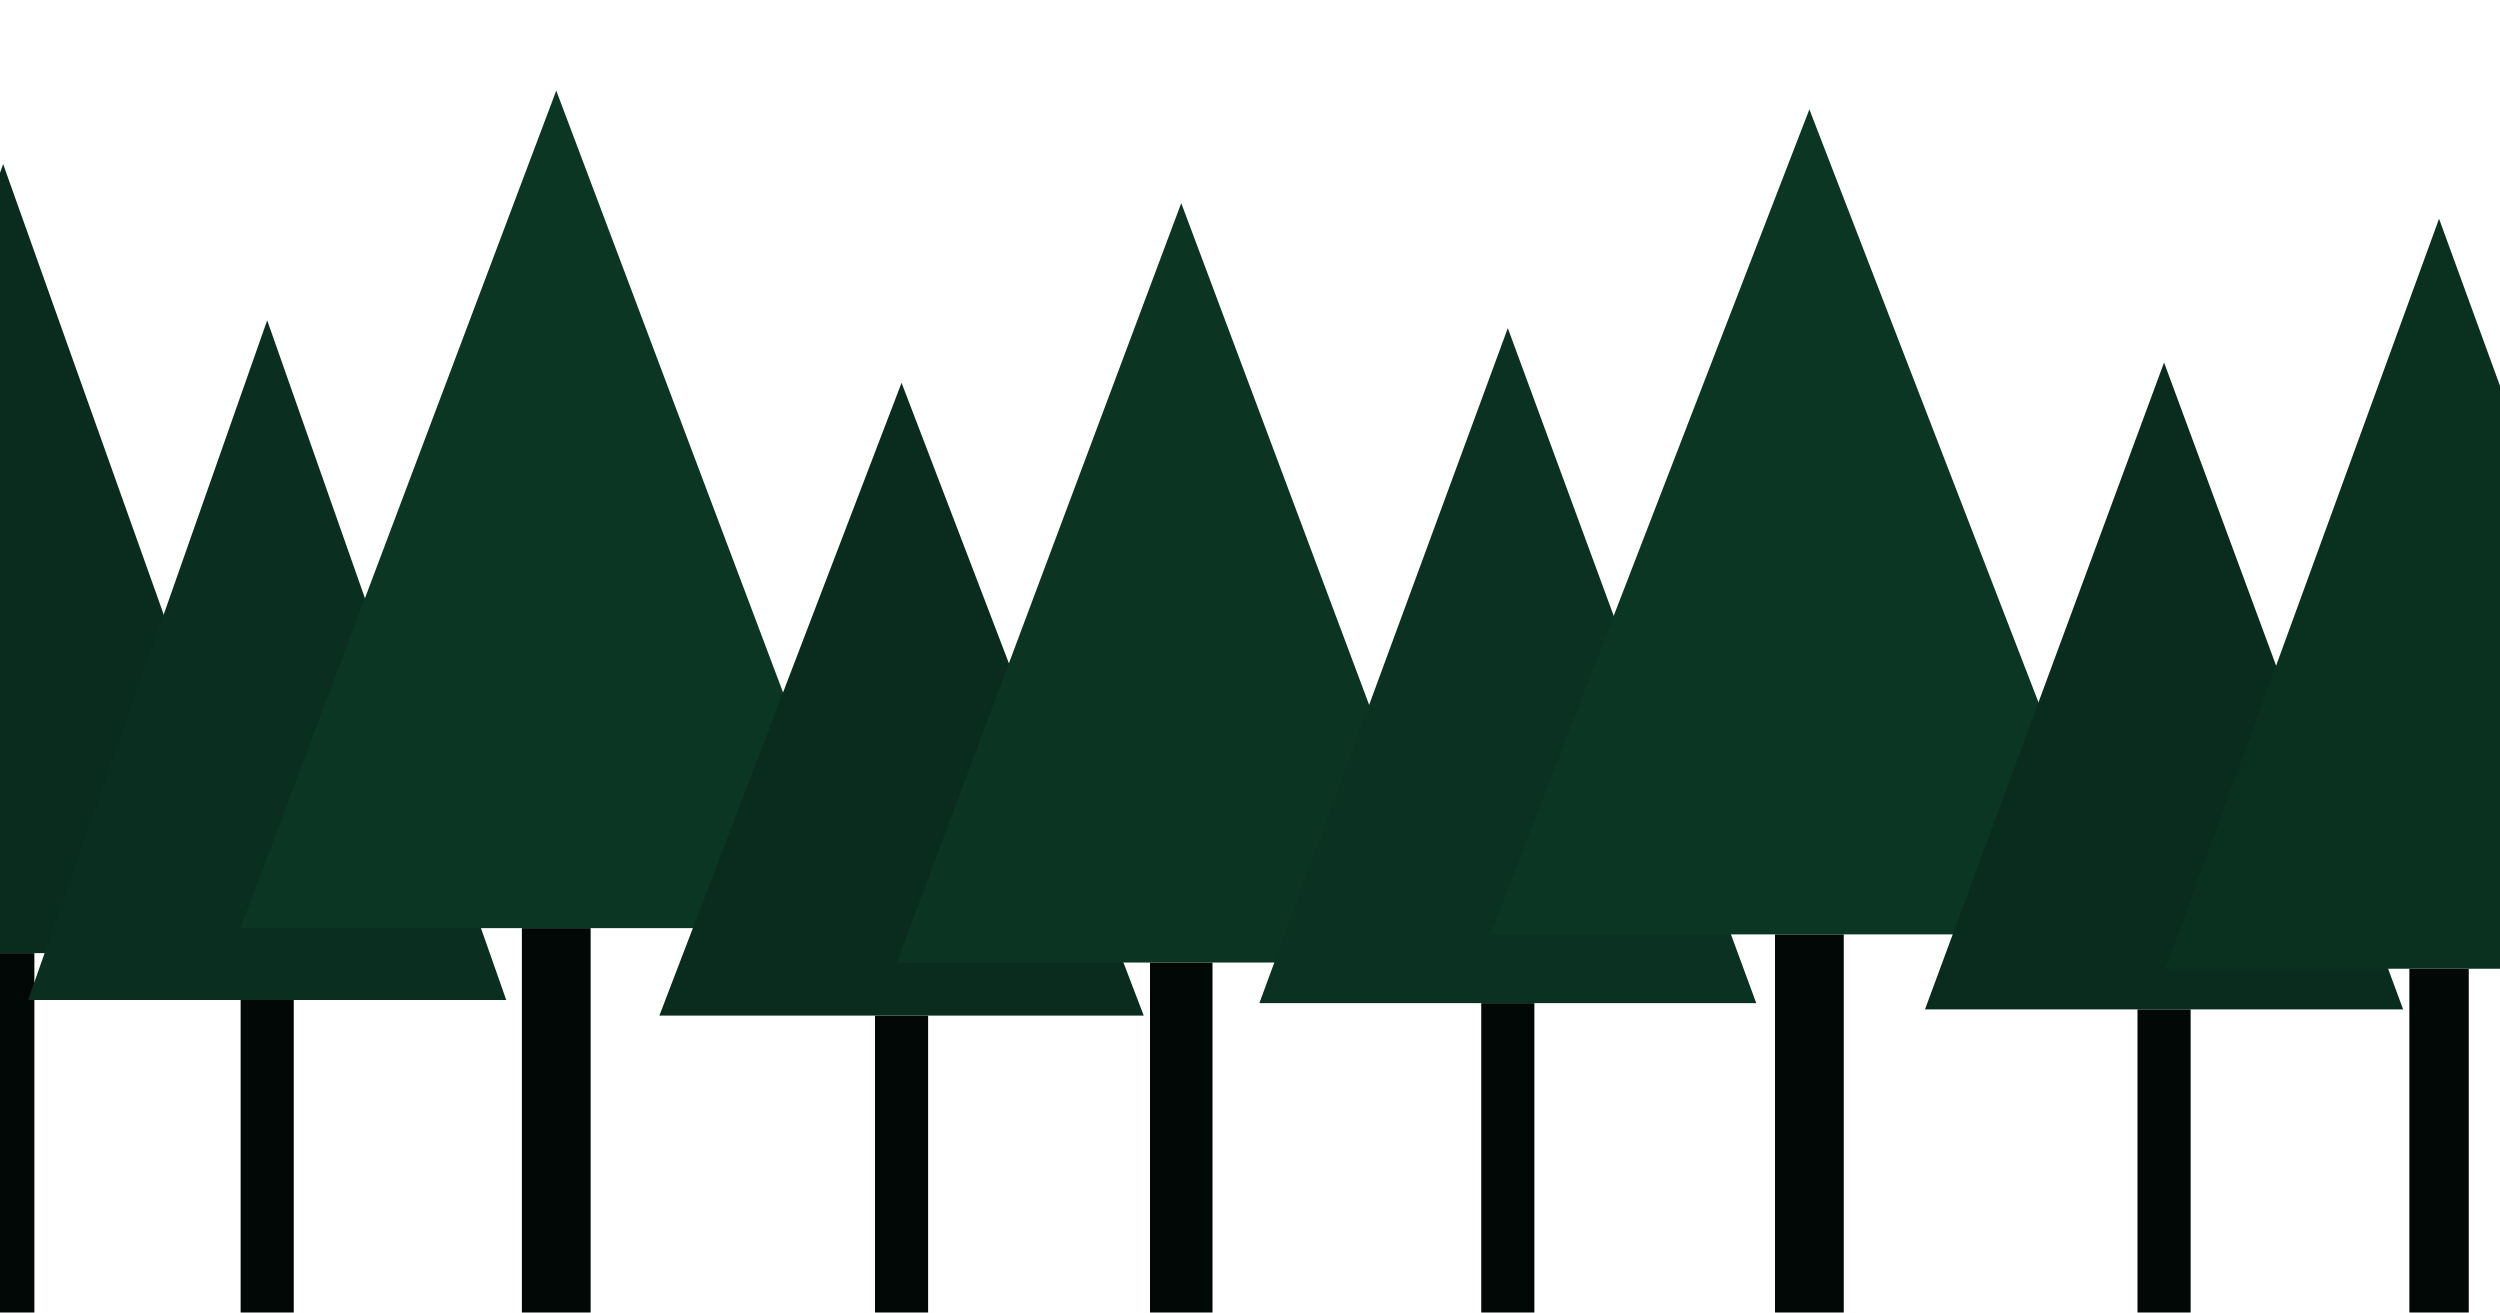
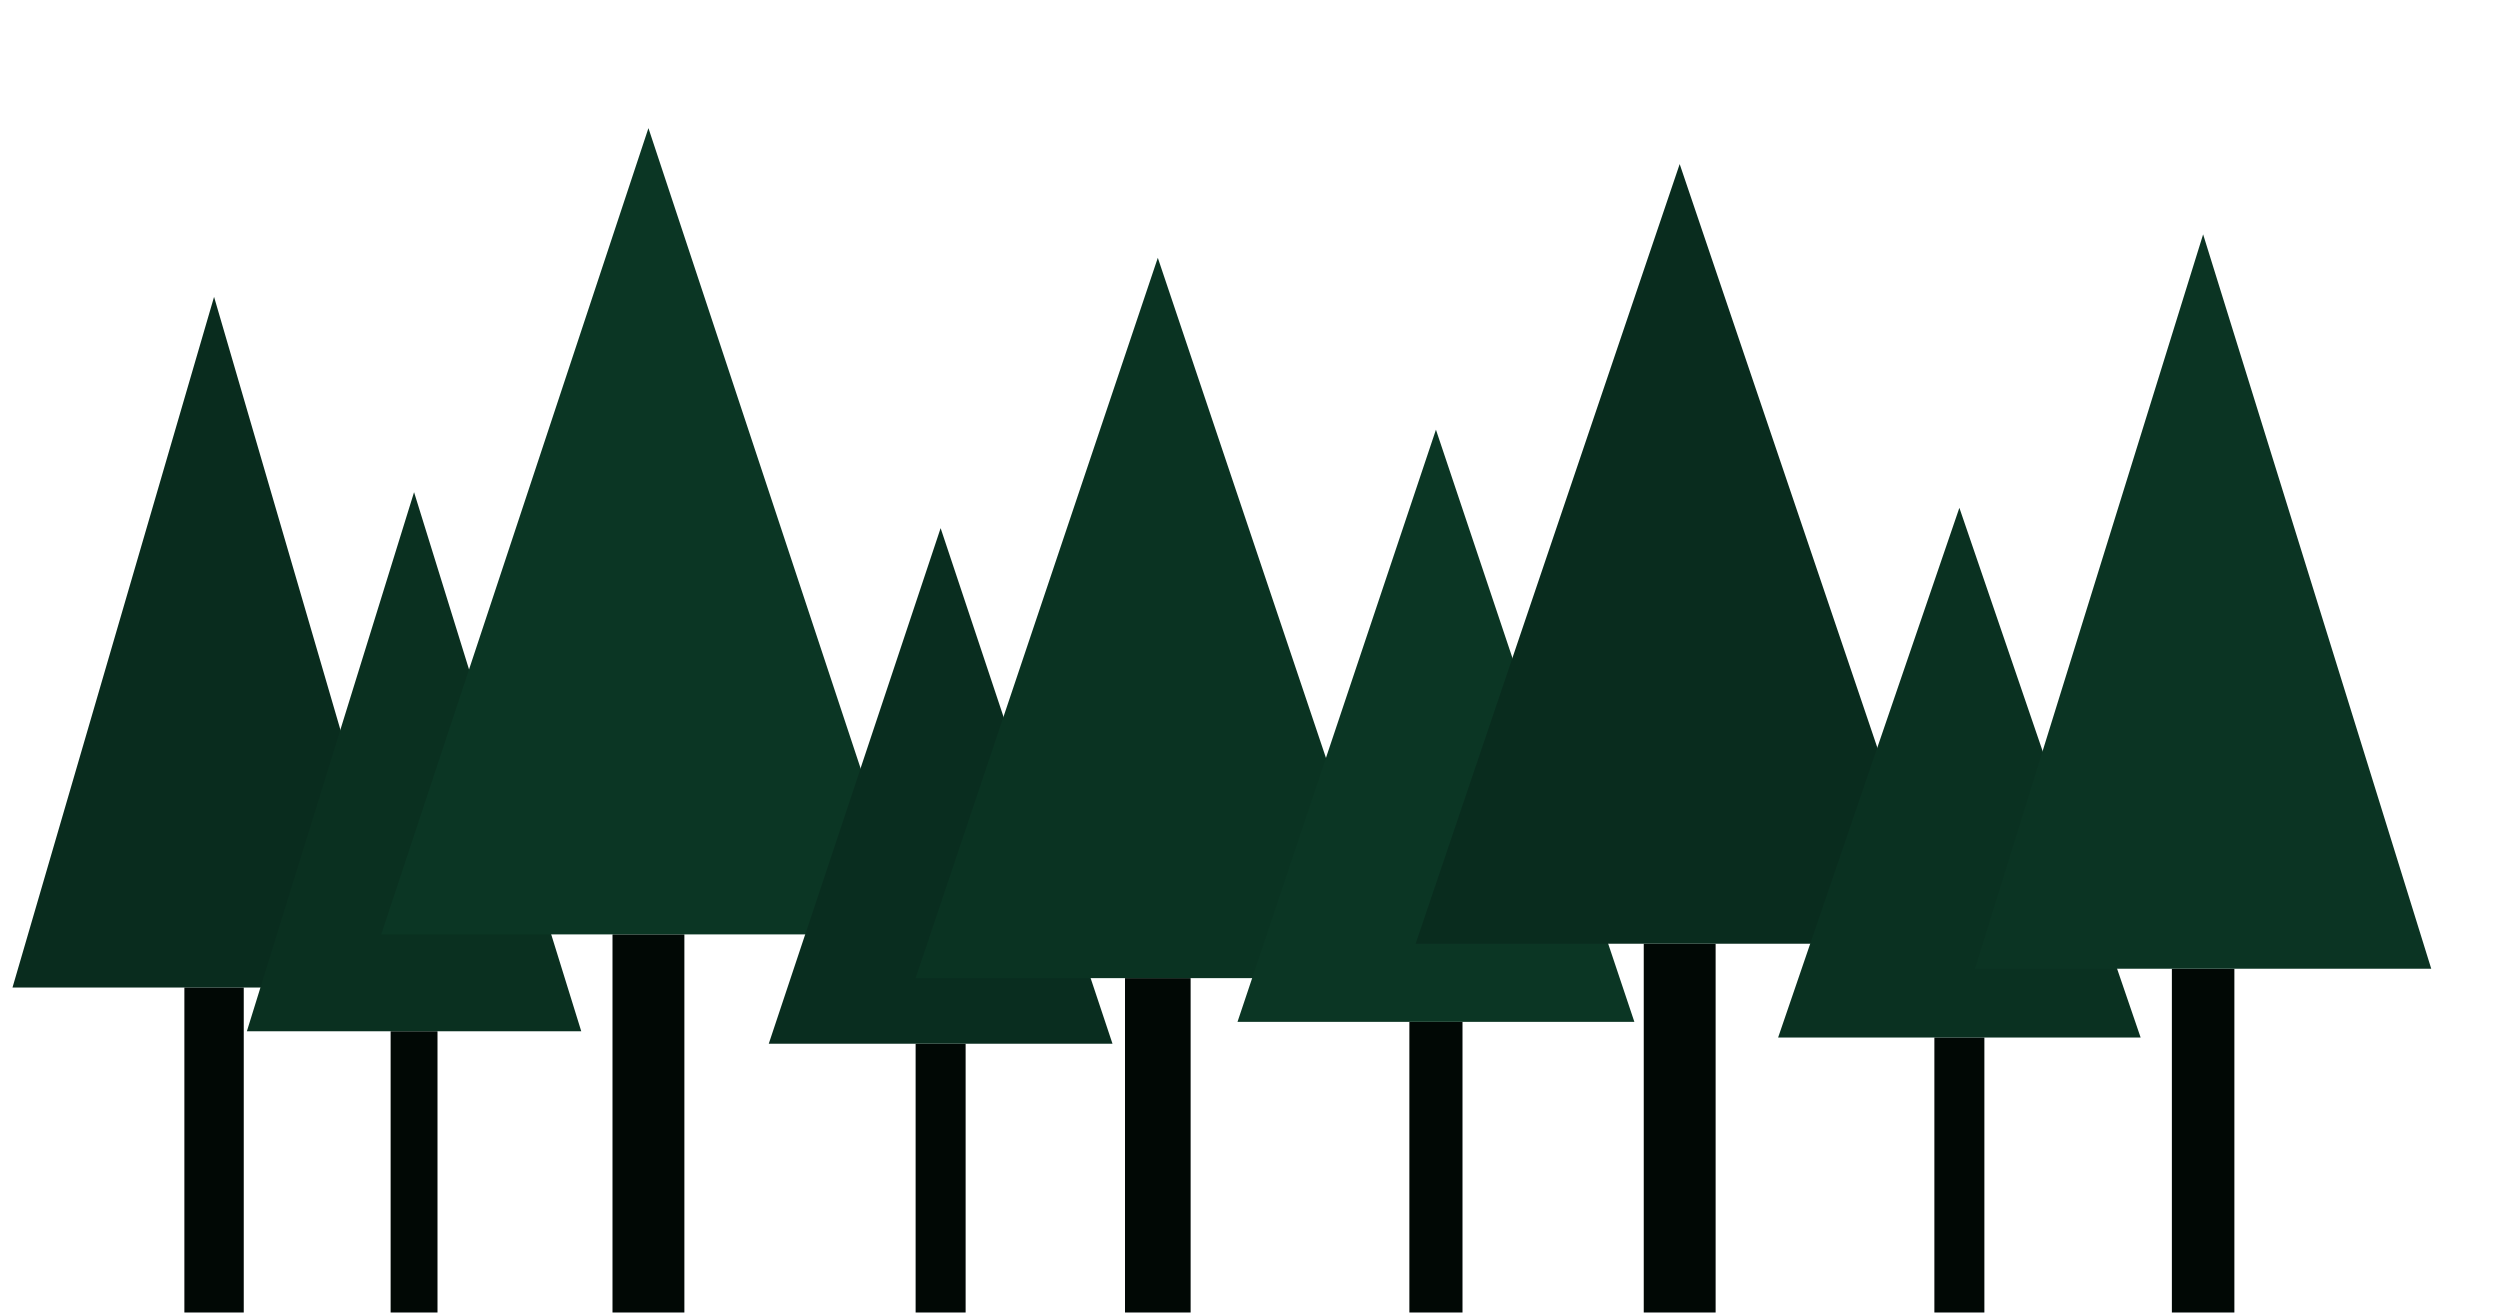
<svg xmlns="http://www.w3.org/2000/svg" viewBox="0 0 1600 840" preserveAspectRatio="none">
  <rect width="1600" height="840" fill="none" />
  <g>
-     <rect x="-18" y="610" width="40" height="230" fill="#010805" />
-     <polygon fill="#092c1e" points="2,105 -178,610 182,610" />
-     <rect x="154" y="640" width="34" height="200" fill="#010805" />
-     <polygon fill="#0a2f20" points="171,205 18,640 324,640" />
-     <rect x="334" y="594" width="44" height="246" fill="#010805" />
-     <polygon fill="#0b3624" points="356,58 154,594 558,594" />
-     <rect x="560" y="650" width="34" height="190" fill="#010805" />
-     <polygon fill="#092c1e" points="577,245 422,650 732,650" />
-     <rect x="736" y="616" width="40" height="224" fill="#010805" />
-     <polygon fill="#0b3423" points="756,130 574,616 938,616" />
-     <rect x="948" y="642" width="34" height="198" fill="#010805" />
-     <polygon fill="#0a3121" points="965,210 806,642 1124,642" />
-     <rect x="1136" y="598" width="44" height="242" fill="#010805" />
-     <polygon fill="#0b3624" points="1158,70 954,598 1362,598" />
-     <rect x="1368" y="646" width="34" height="194" fill="#010805" />
-     <polygon fill="#092c1e" points="1385,232 1232,646 1538,646" />
-     <rect x="1542" y="620" width="38" height="220" fill="#010805" />
-     <polygon fill="#0a3020" points="1561,140 1386,620 1736,620" />
+     <rect x="118" y="632" width="38" height="208" fill="#010805" />
+     <polygon fill="#092c1e" points="137,190 8,632 266,632" />
+     <rect x="250" y="660" width="30" height="180" fill="#010805" />
+     <polygon fill="#0a3020" points="265,315 158,660 372,660" />
+     <rect x="392" y="598" width="46" height="242" fill="#010805" />
+     <polygon fill="#0b3624" points="415,82 244,598 586,598" />
+     <rect x="586" y="668" width="32" height="172" fill="#010805" />
+     <polygon fill="#092d1f" points="602,338 492,668 712,668" />
+     <rect x="720" y="626" width="42" height="214" fill="#010805" />
+     <polygon fill="#0a3322" points="741,165 586,626 896,626" />
+     <rect x="902" y="654" width="34" height="186" fill="#010805" />
+     <polygon fill="#0b3624" points="919,275 792,654 1046,654" />
+     <rect x="1052" y="604" width="46" height="236" fill="#010805" />
+     <polygon fill="#092c1e" points="1075,105 906,604 1244,604" />
+     <rect x="1238" y="664" width="32" height="176" fill="#010805" />
+     <polygon fill="#0a3121" points="1254,325 1138,664 1370,664" />
+     <rect x="1390" y="620" width="40" height="220" fill="#010805" />
+     <polygon fill="#0b3423" points="1410,150 1264,620 1556,620" />
  </g>
</svg>
